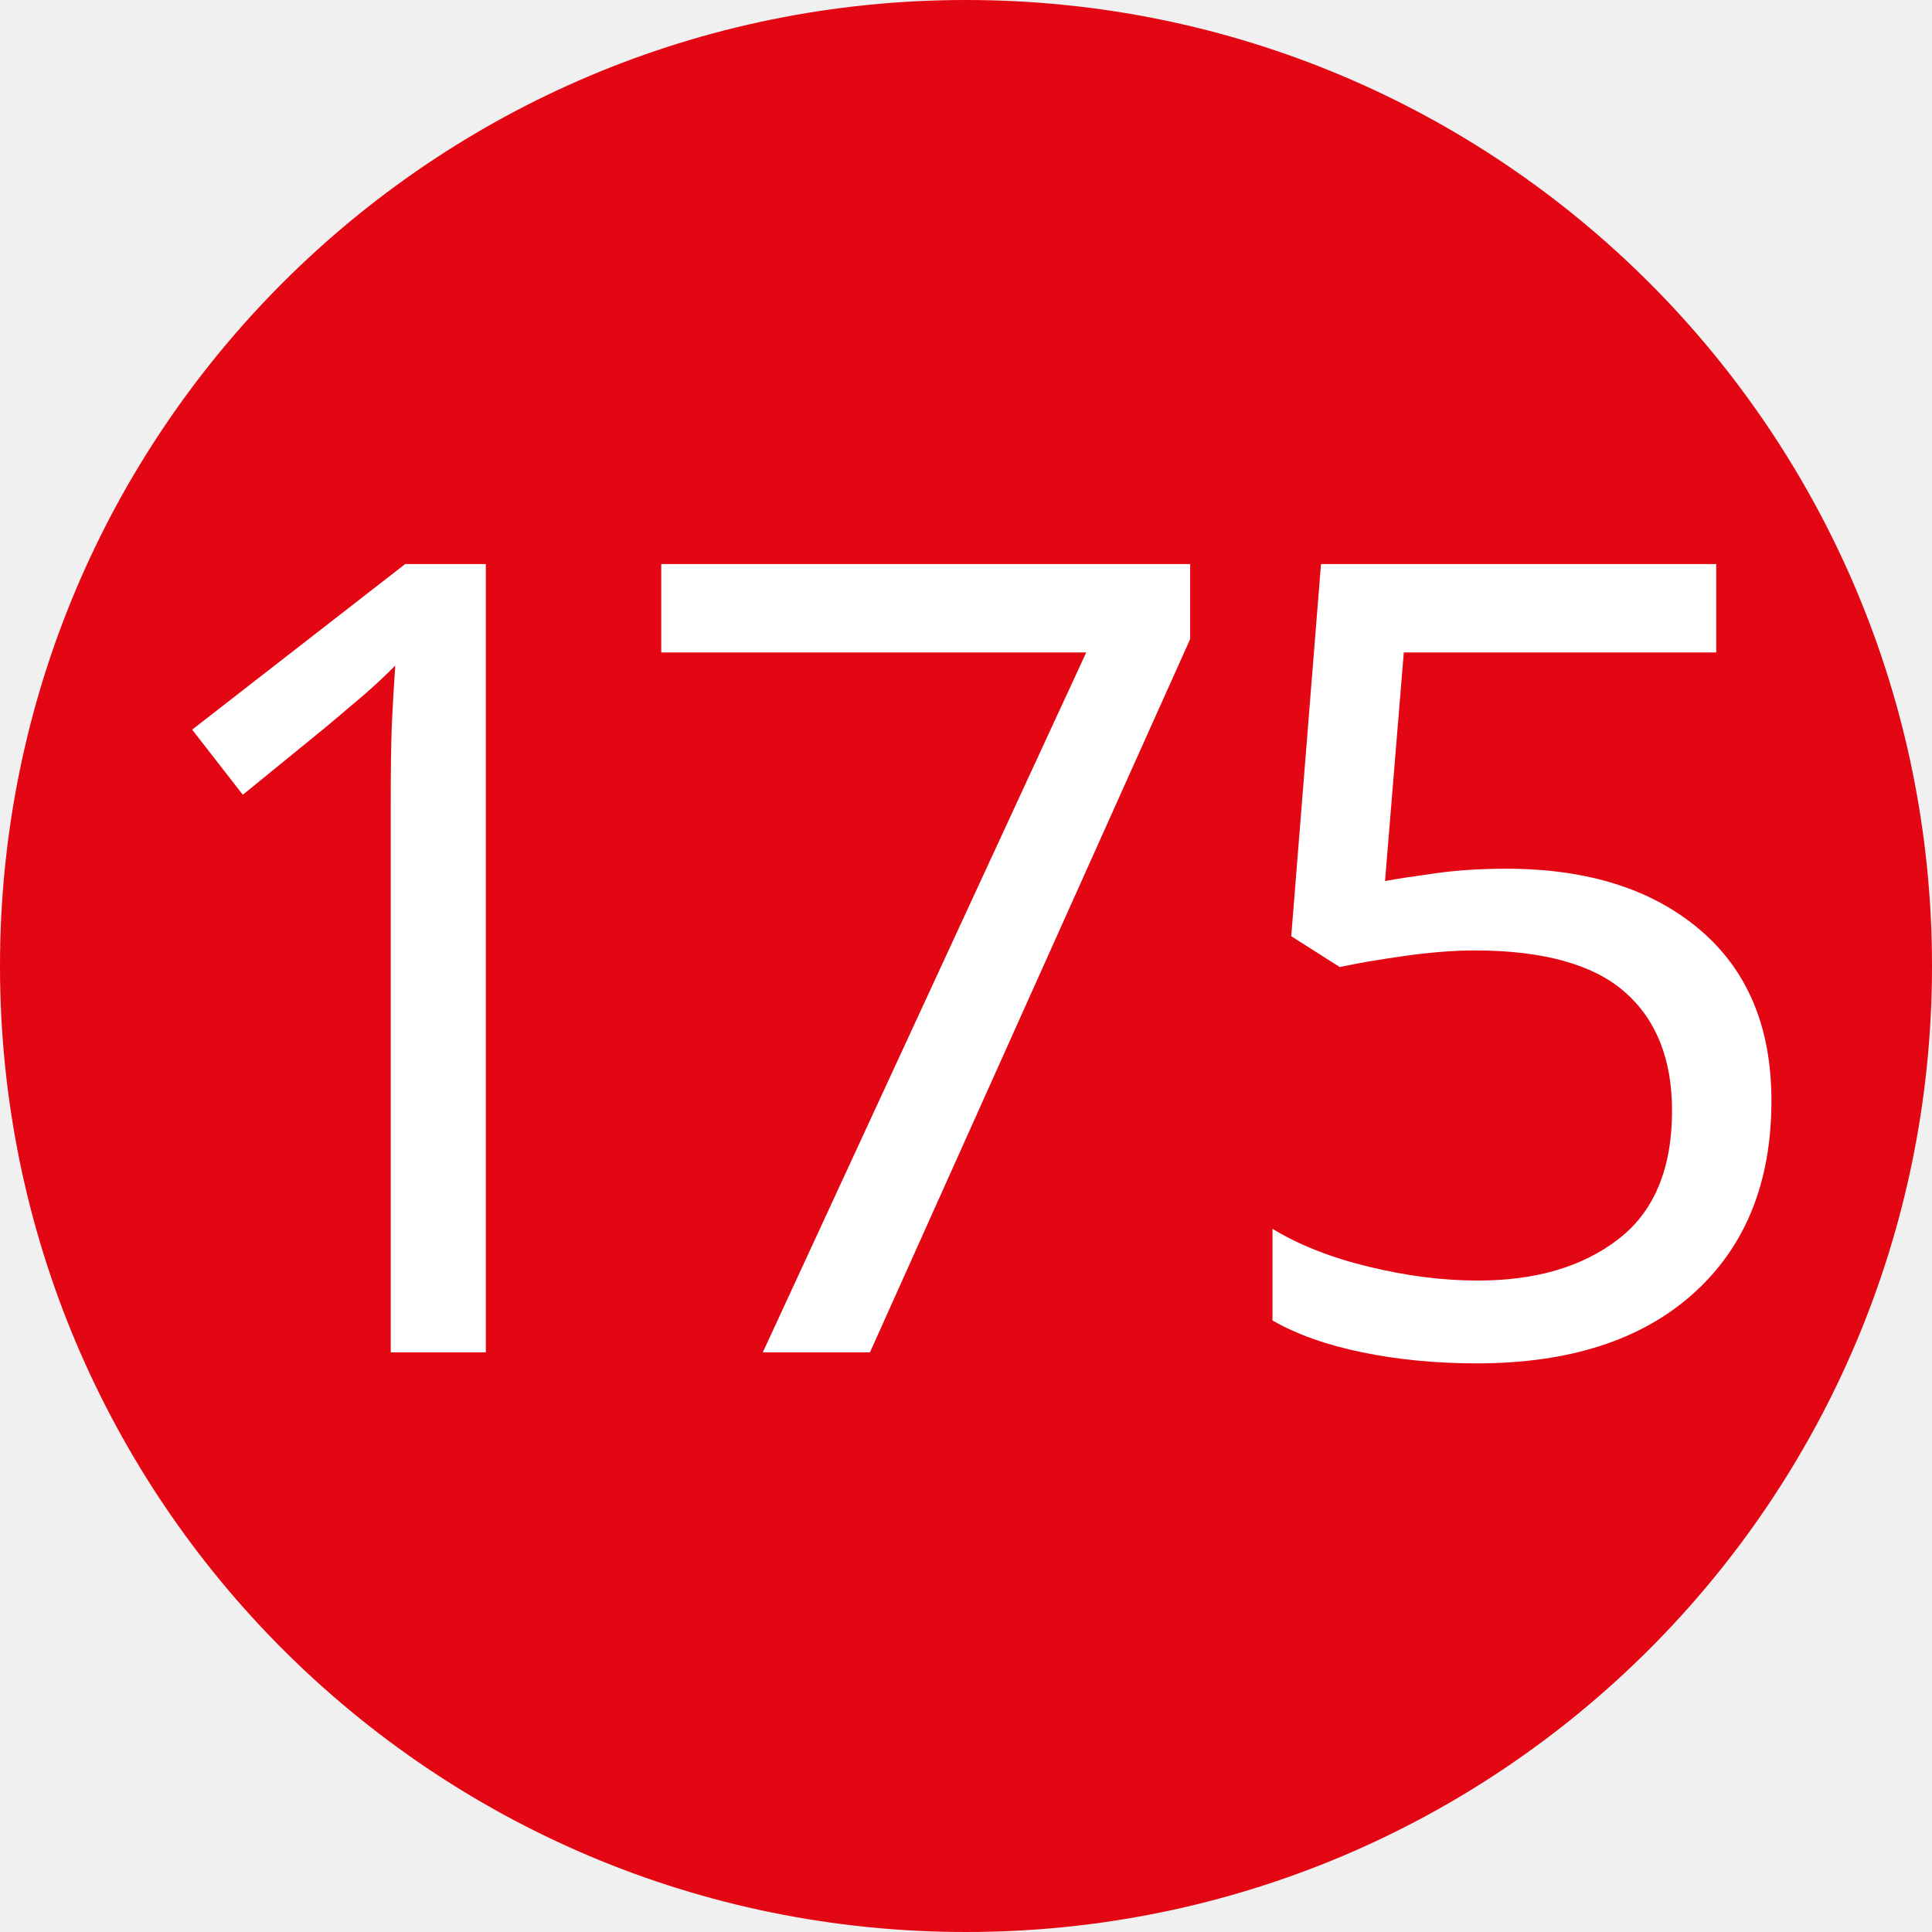
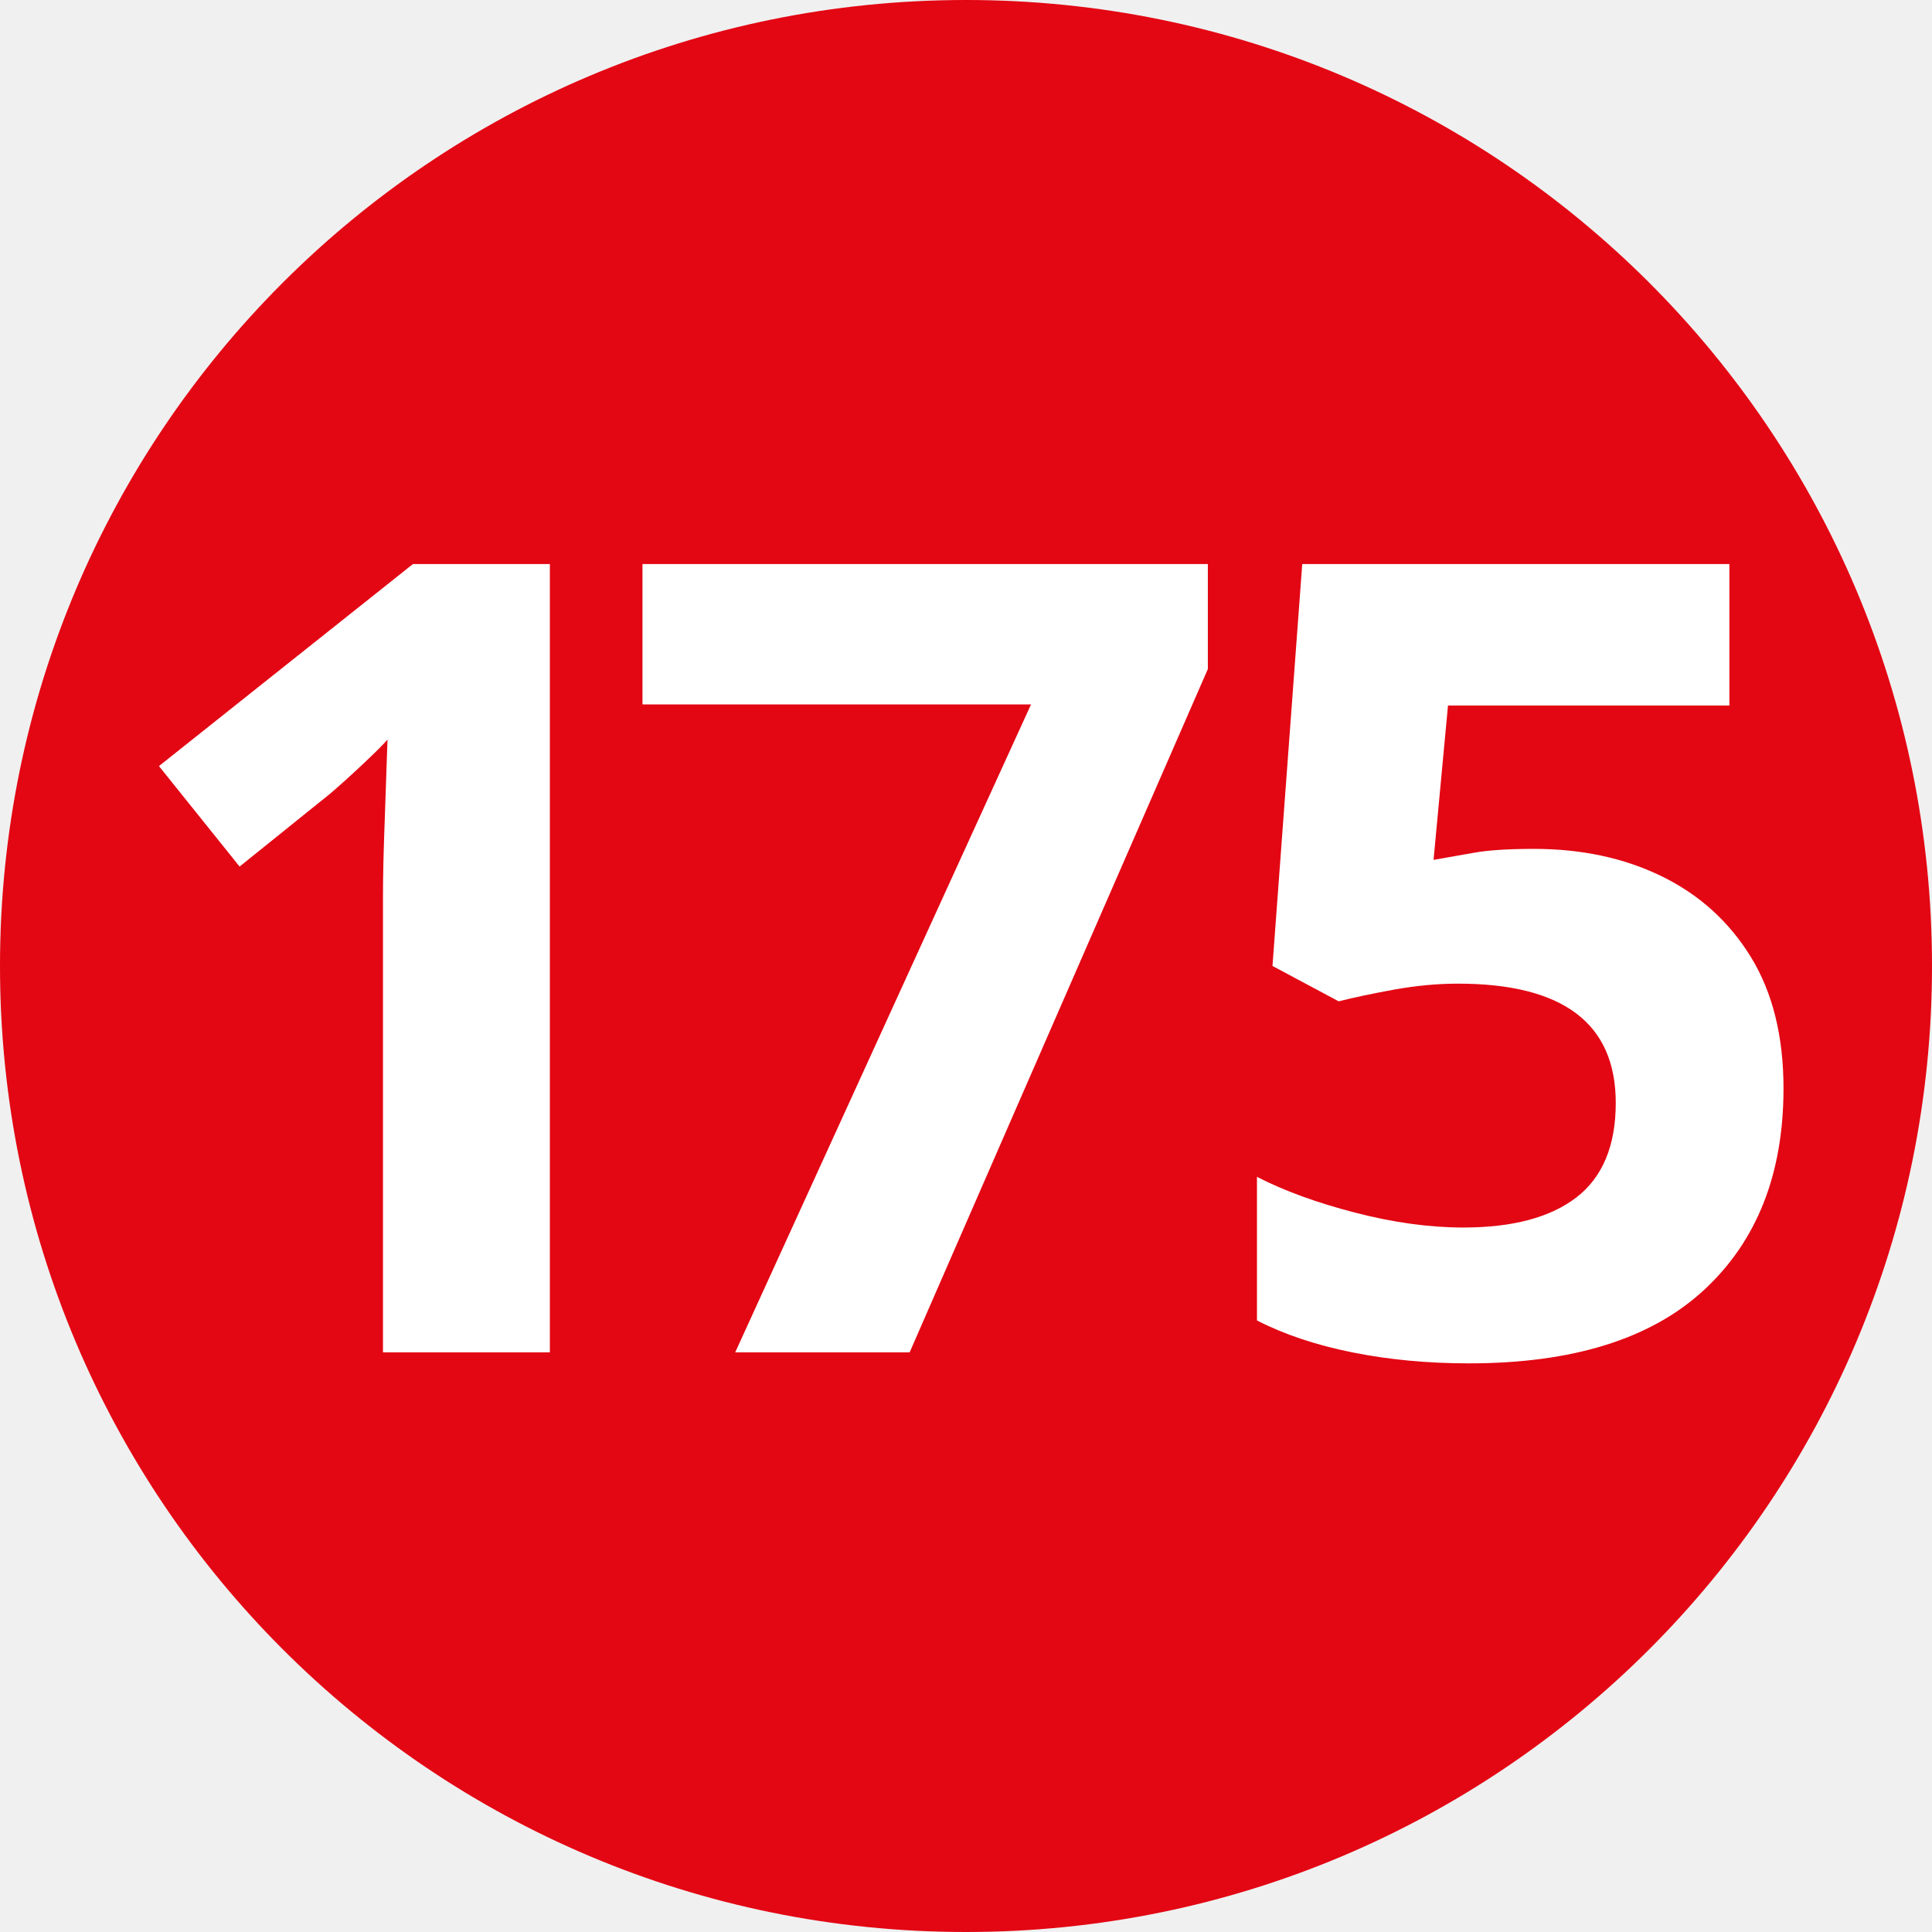
<svg xmlns="http://www.w3.org/2000/svg" version="1.1" id="Capa_1" x="0px" y="0px" viewBox="0 0 140 140" style="enable-background:new 0 0 140 140;" xml:space="preserve">
  <style type="text/css">
	.st0{fill:none;}
	.st1{fill:#E30613;}
	.st2{enable-background:new    ;}
	.st3{fill:#FFFFFF;}
- 	.st4{font-family:'HelveticaNeueLTStd-Bd';}
+ 	.st4{font-family:'Helvetica Neue LT Std'; font-weight: 1000}
	.st5{font-size:80px;}
	.st6{letter-spacing:-6;}
	.st7{letter-spacing:-3;}
</style>
  <rect y="40.9" class="st0" width="140" height="58.2" />
  <g>
    <g>
      <path class="st1" d="M140,70c0-38.7-31.3-70-70-70S0,31.3,0,70s31.3,70,70,70S140,108.7,140,70" />
    </g>
    <text transform="matrix(1 0 0 1 6.7986 97.9976)" class="st2">
      <tspan x="0" y="0" class="st3 st4 st5 st6">1</tspan>
      <tspan x="37.6" y="0" class="st3 st4 st5 st7">75</tspan>
    </text>
  </g>
</svg>
